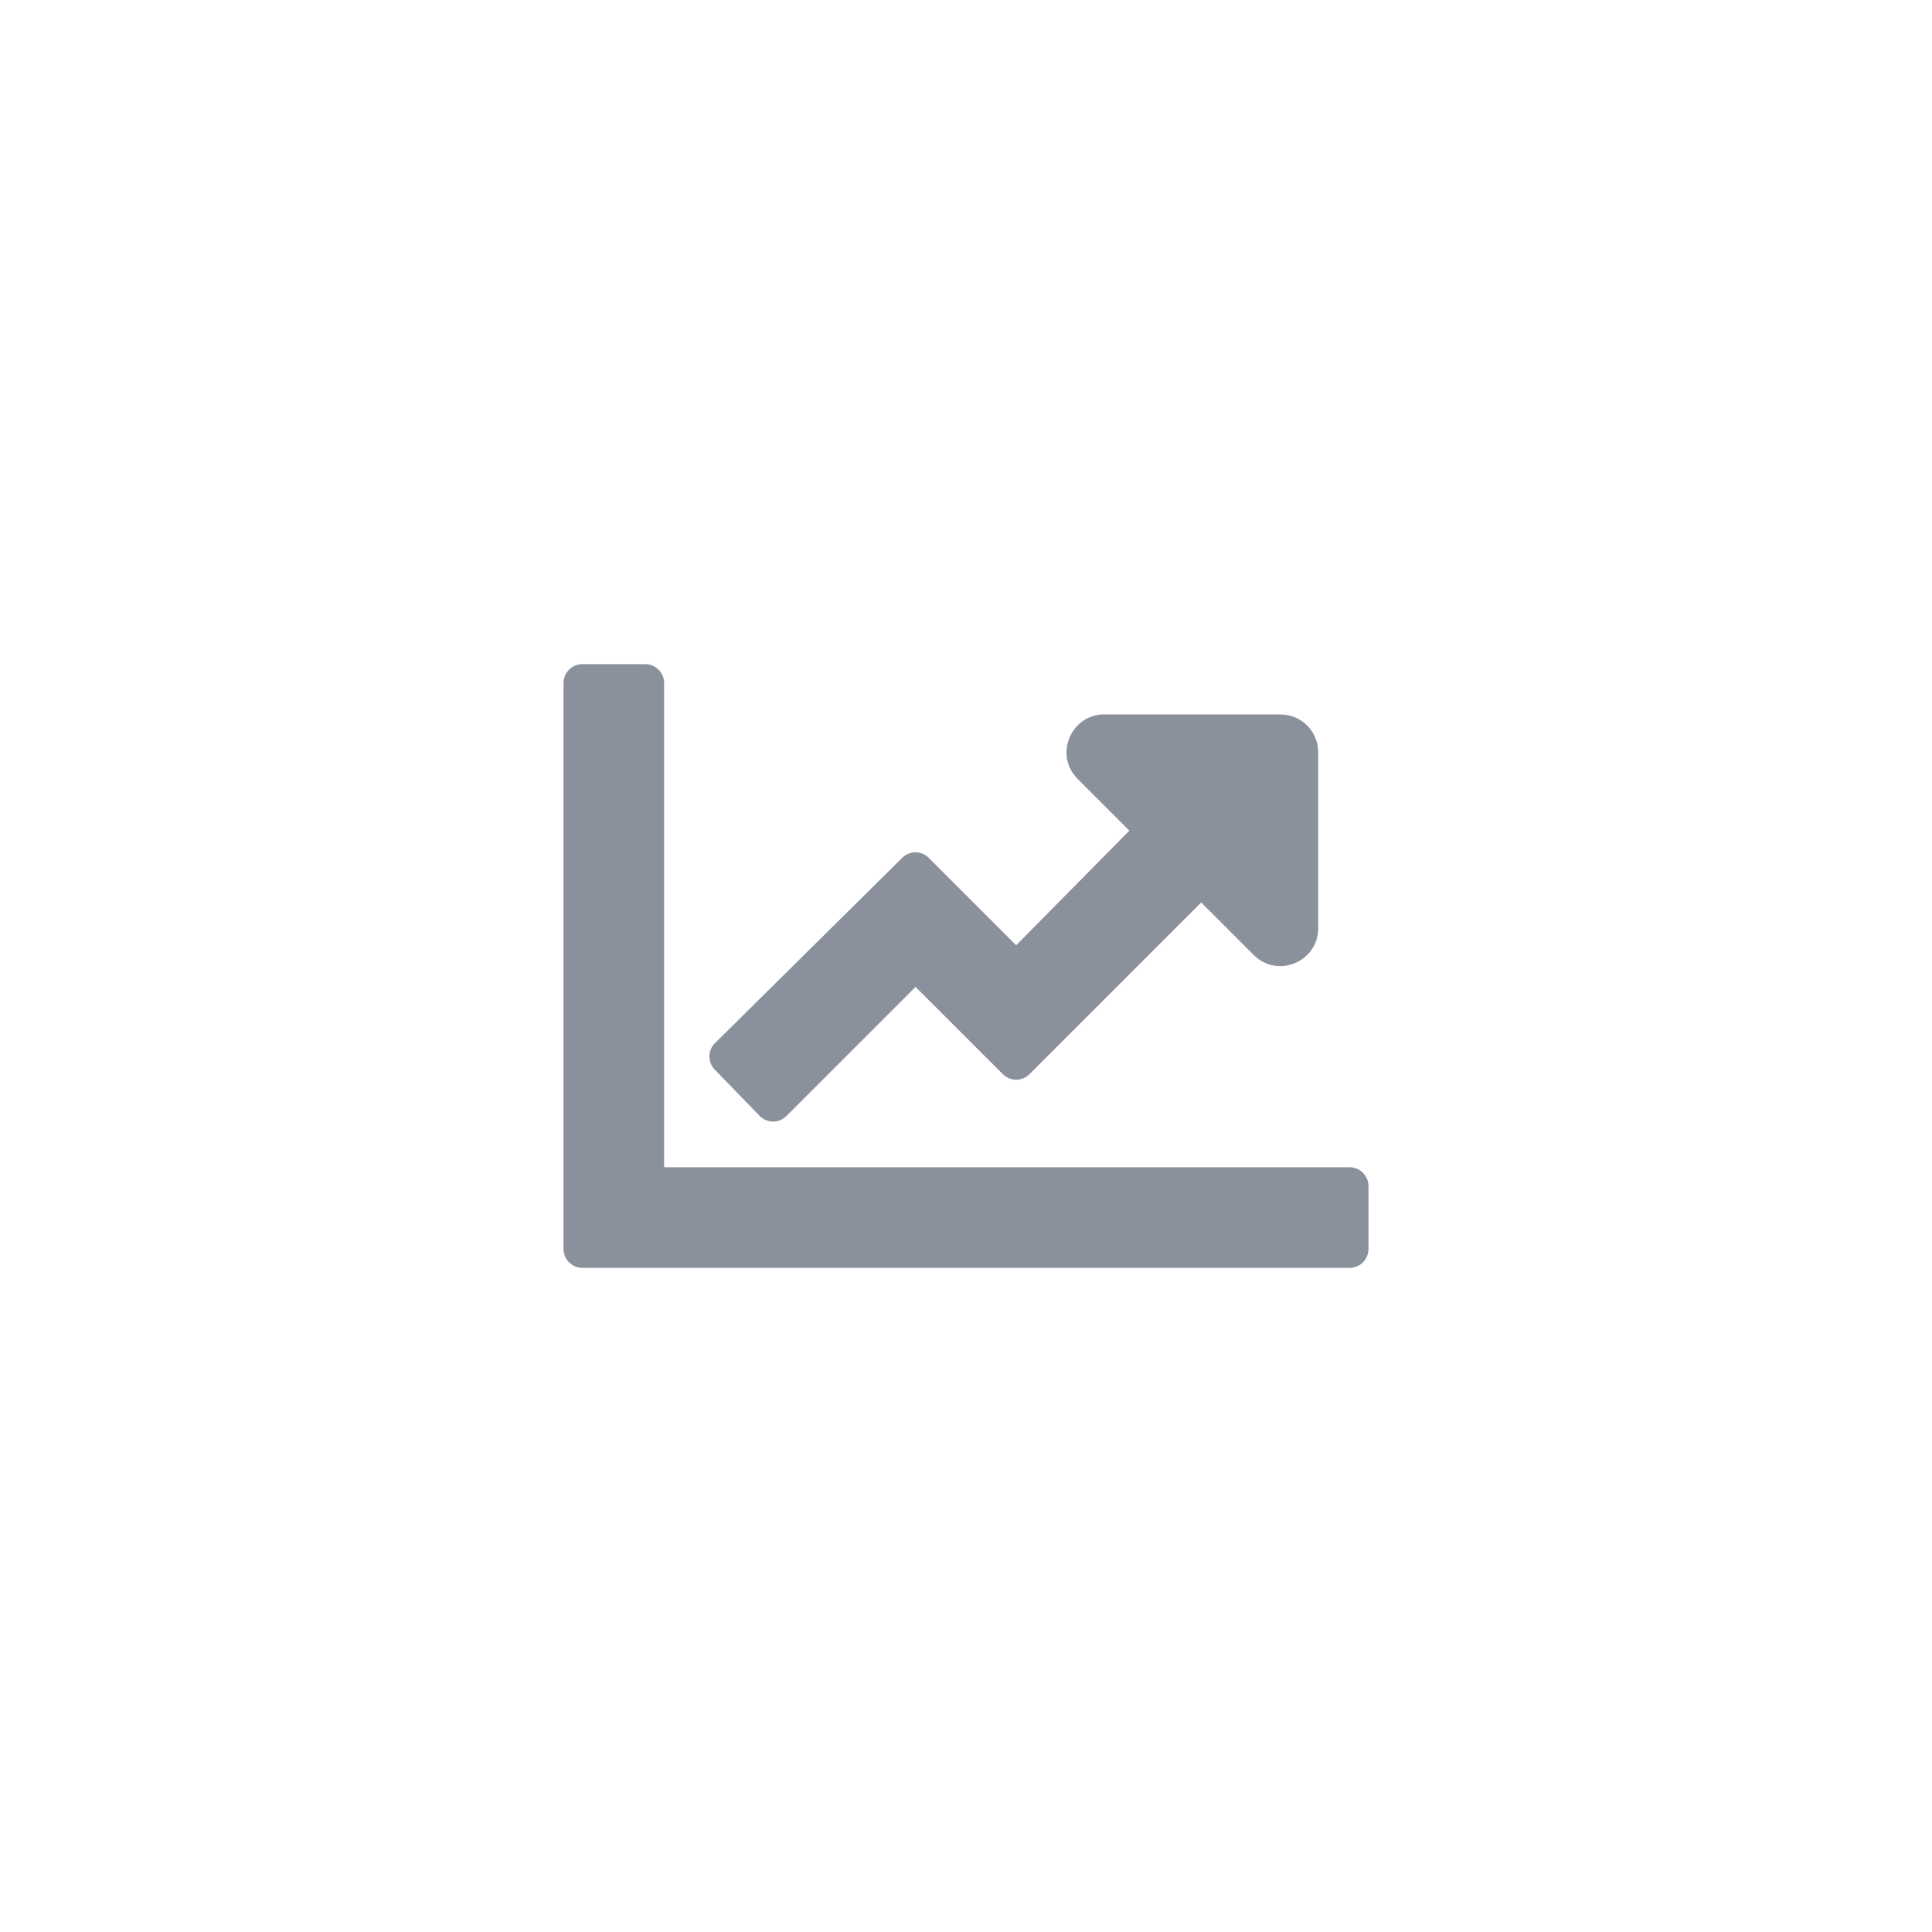
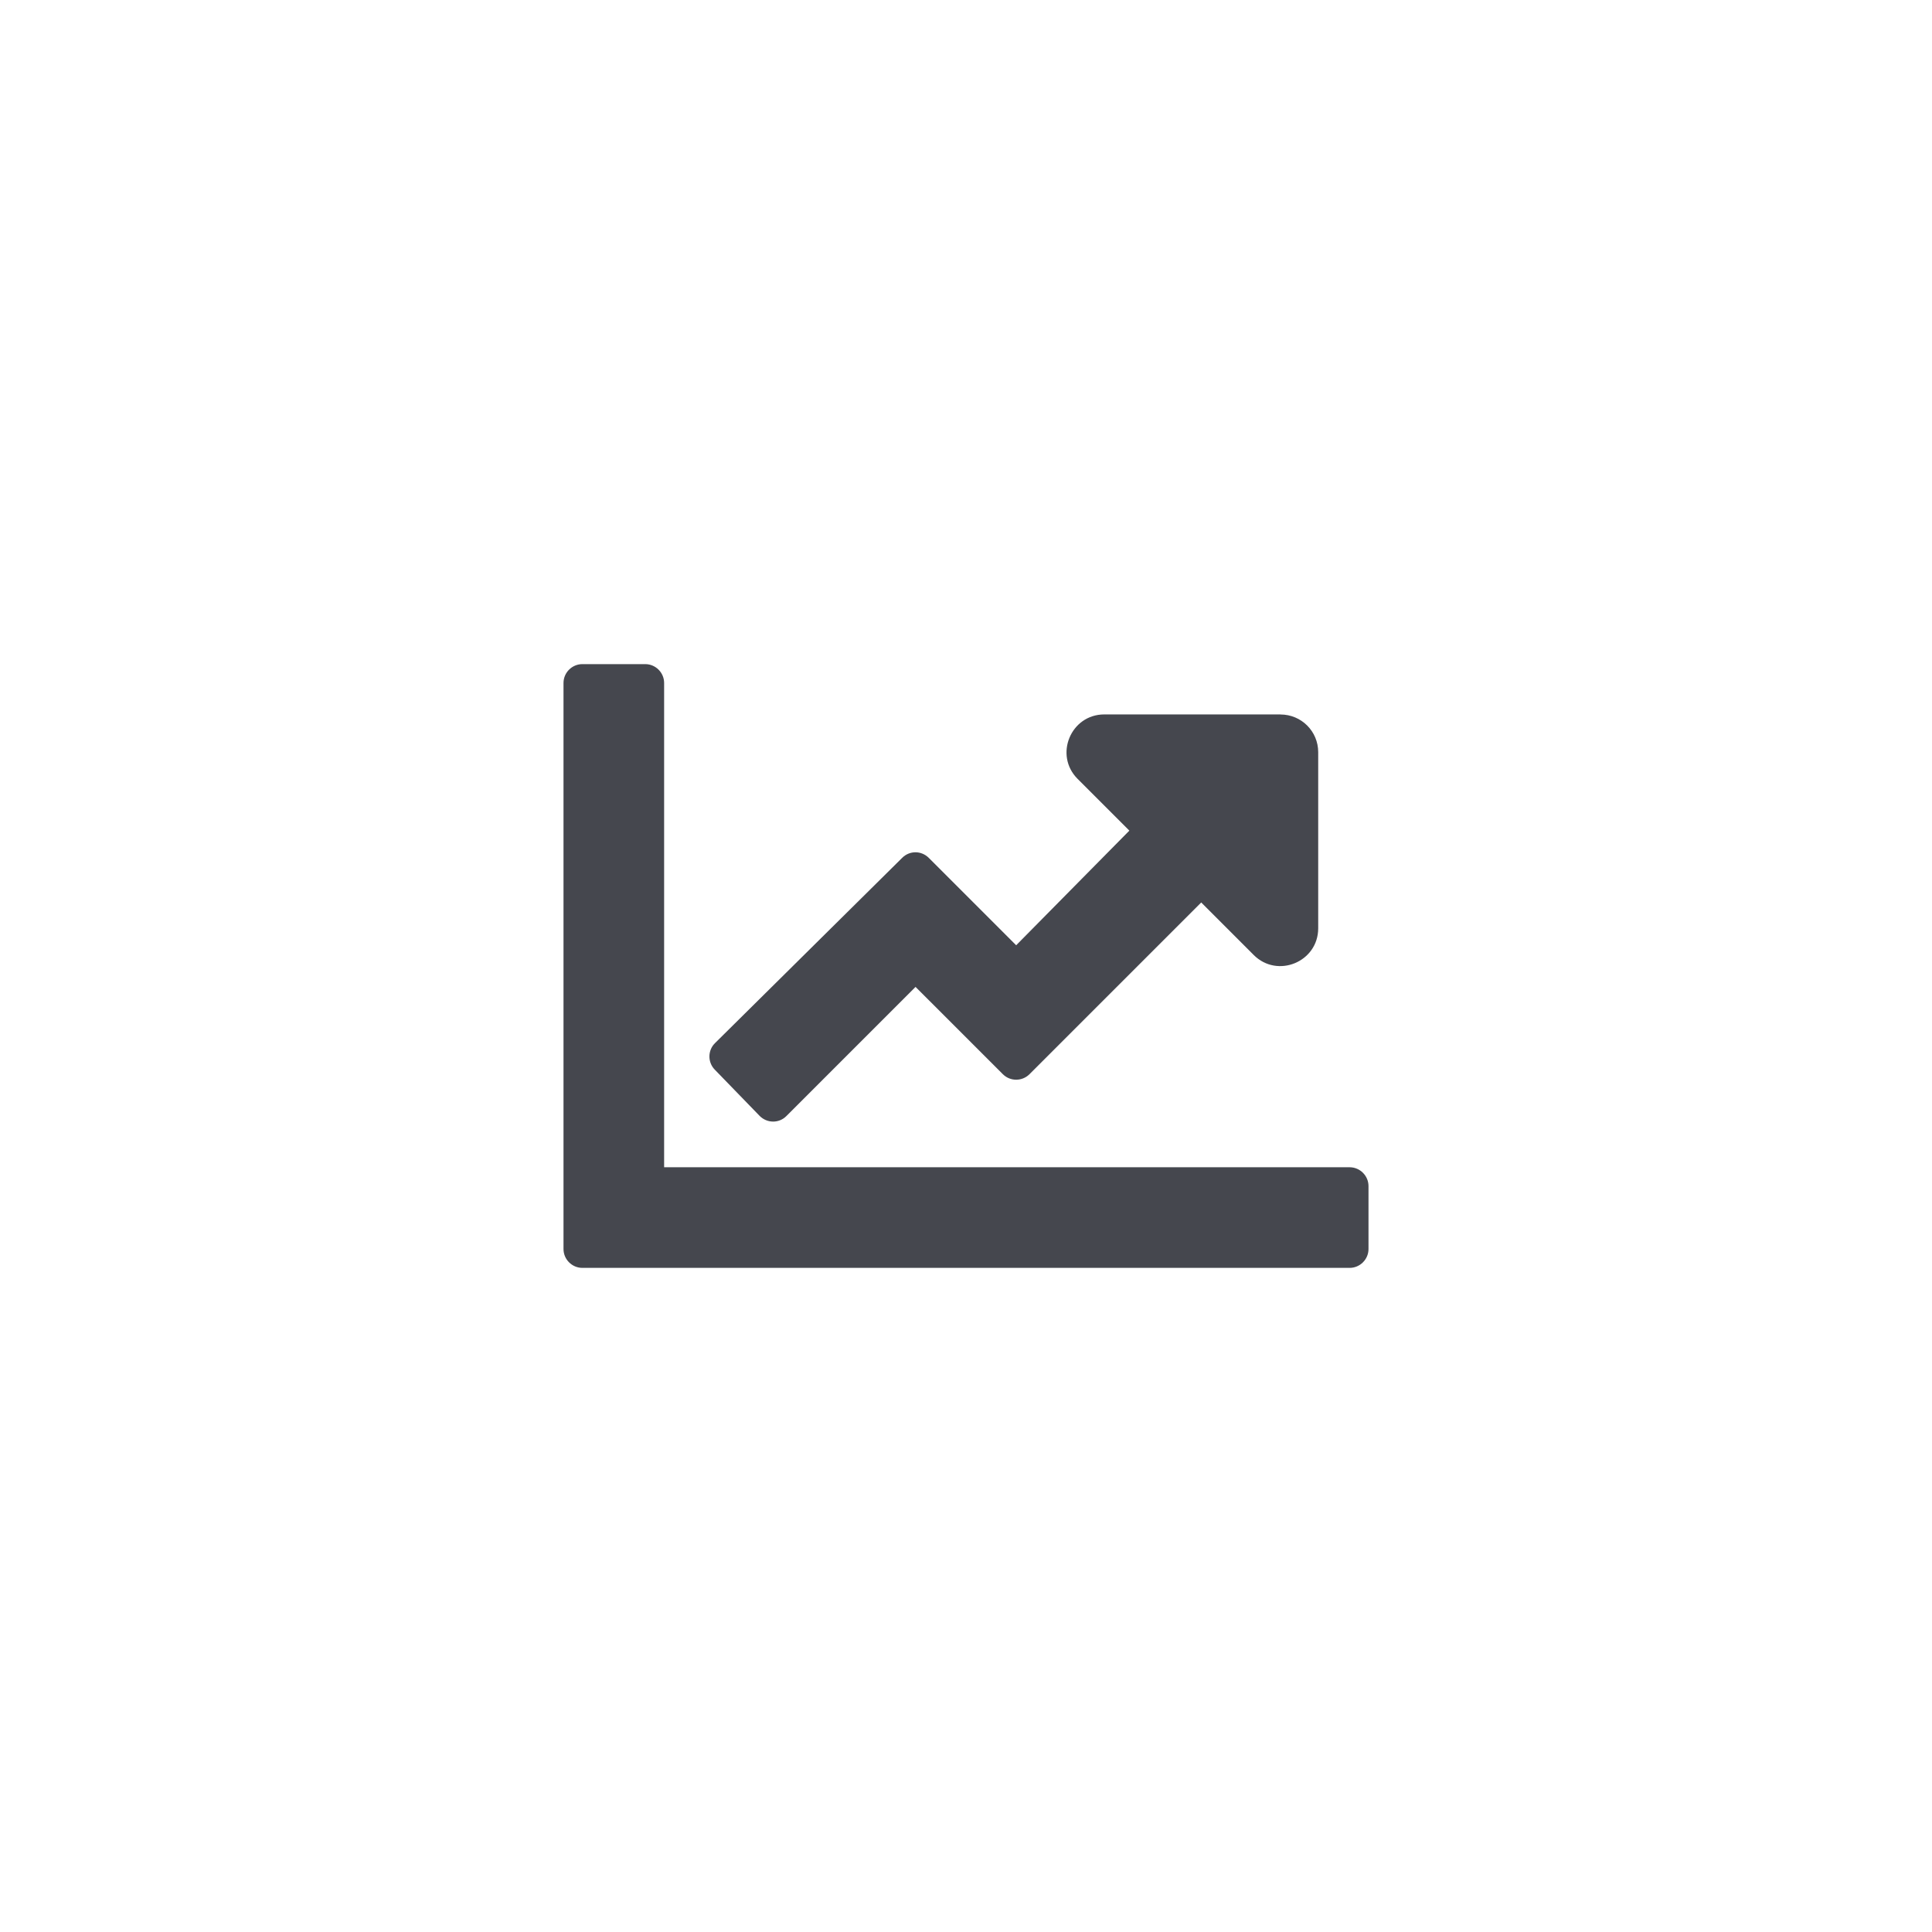
<svg xmlns="http://www.w3.org/2000/svg" width="60" height="60" viewBox="0 0 60 60">
  <g fill="none" fill-rule="evenodd">
    <path d="M0 0H40V40H0z" />
    <g transform="translate(17 20)">
-       <path fill="#8B919C" fill-rule="nonzero" d="M24.914 16.25c.322 0 .586.264.586.586v1.953c0 .322-.264.586-.586.586H1.086c-.322 0-.586-.264-.586-.586V1.211c0-.322.264-.586.586-.586h1.953c.322 0 .586.264.586.586V16.25h21.29zM22.766 2.187h-5.47c-1.044 0-1.567 1.265-.83 2.002l1.607 1.607-3.515 3.56-2.715-2.715c-.23-.23-.596-.23-.825 0l-5.811 5.752c-.23.224-.234.595-.01.825l1.392 1.435c.23.235.605.24.835.005l4.009-4.009 2.71 2.71c.23.23.6.23.83 0l5.332-5.332 1.63 1.631c.738.738 2.003.215 2.003-.83V3.36c0-.649-.523-1.171-1.172-1.171z" />
+       <path fill="#45474e" fill-rule="nonzero" d="M24.914 16.25c.322 0 .586.264.586.586v1.953c0 .322-.264.586-.586.586H1.086c-.322 0-.586-.264-.586-.586V1.211c0-.322.264-.586.586-.586h1.953c.322 0 .586.264.586.586V16.25h21.29zM22.766 2.187h-5.47c-1.044 0-1.567 1.265-.83 2.002l1.607 1.607-3.515 3.56-2.715-2.715c-.23-.23-.596-.23-.825 0l-5.811 5.752c-.23.224-.234.595-.01.825l1.392 1.435c.23.235.605.24.835.005l4.009-4.009 2.71 2.71c.23.23.6.23.83 0l5.332-5.332 1.63 1.631c.738.738 2.003.215 2.003-.83V3.36c0-.649-.523-1.171-1.172-1.171z" />
    </g>
  </g>
</svg>
